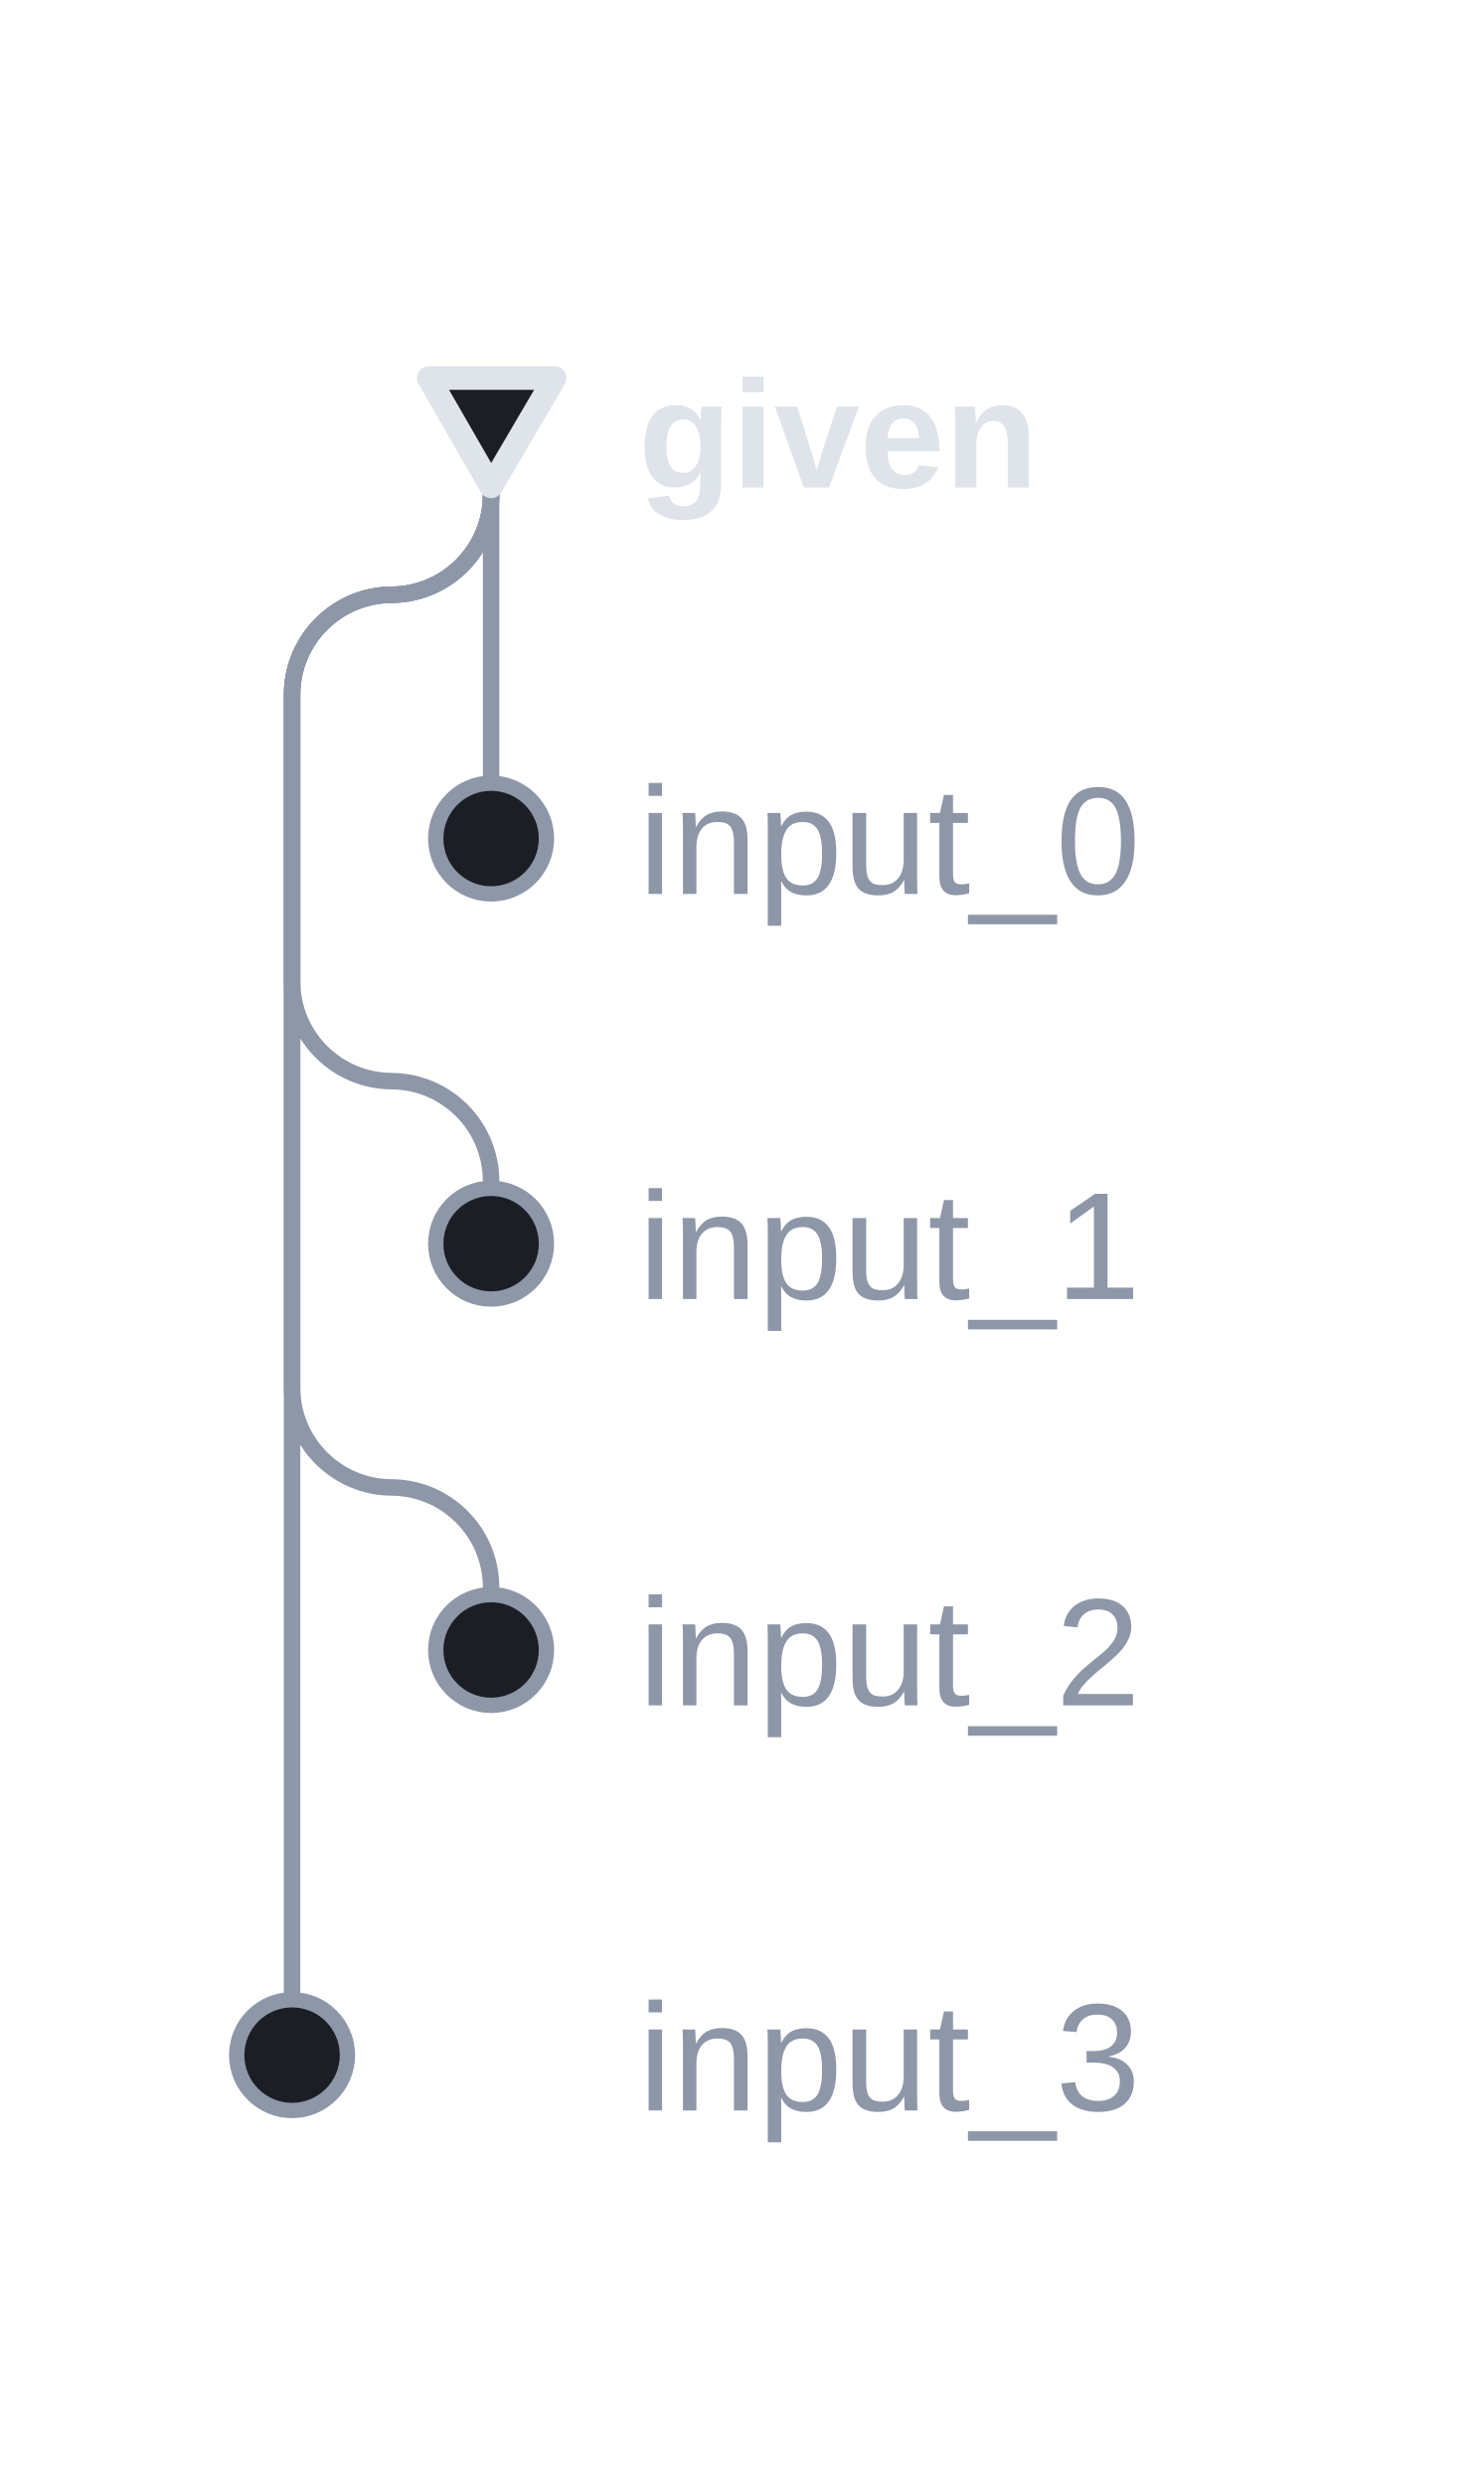
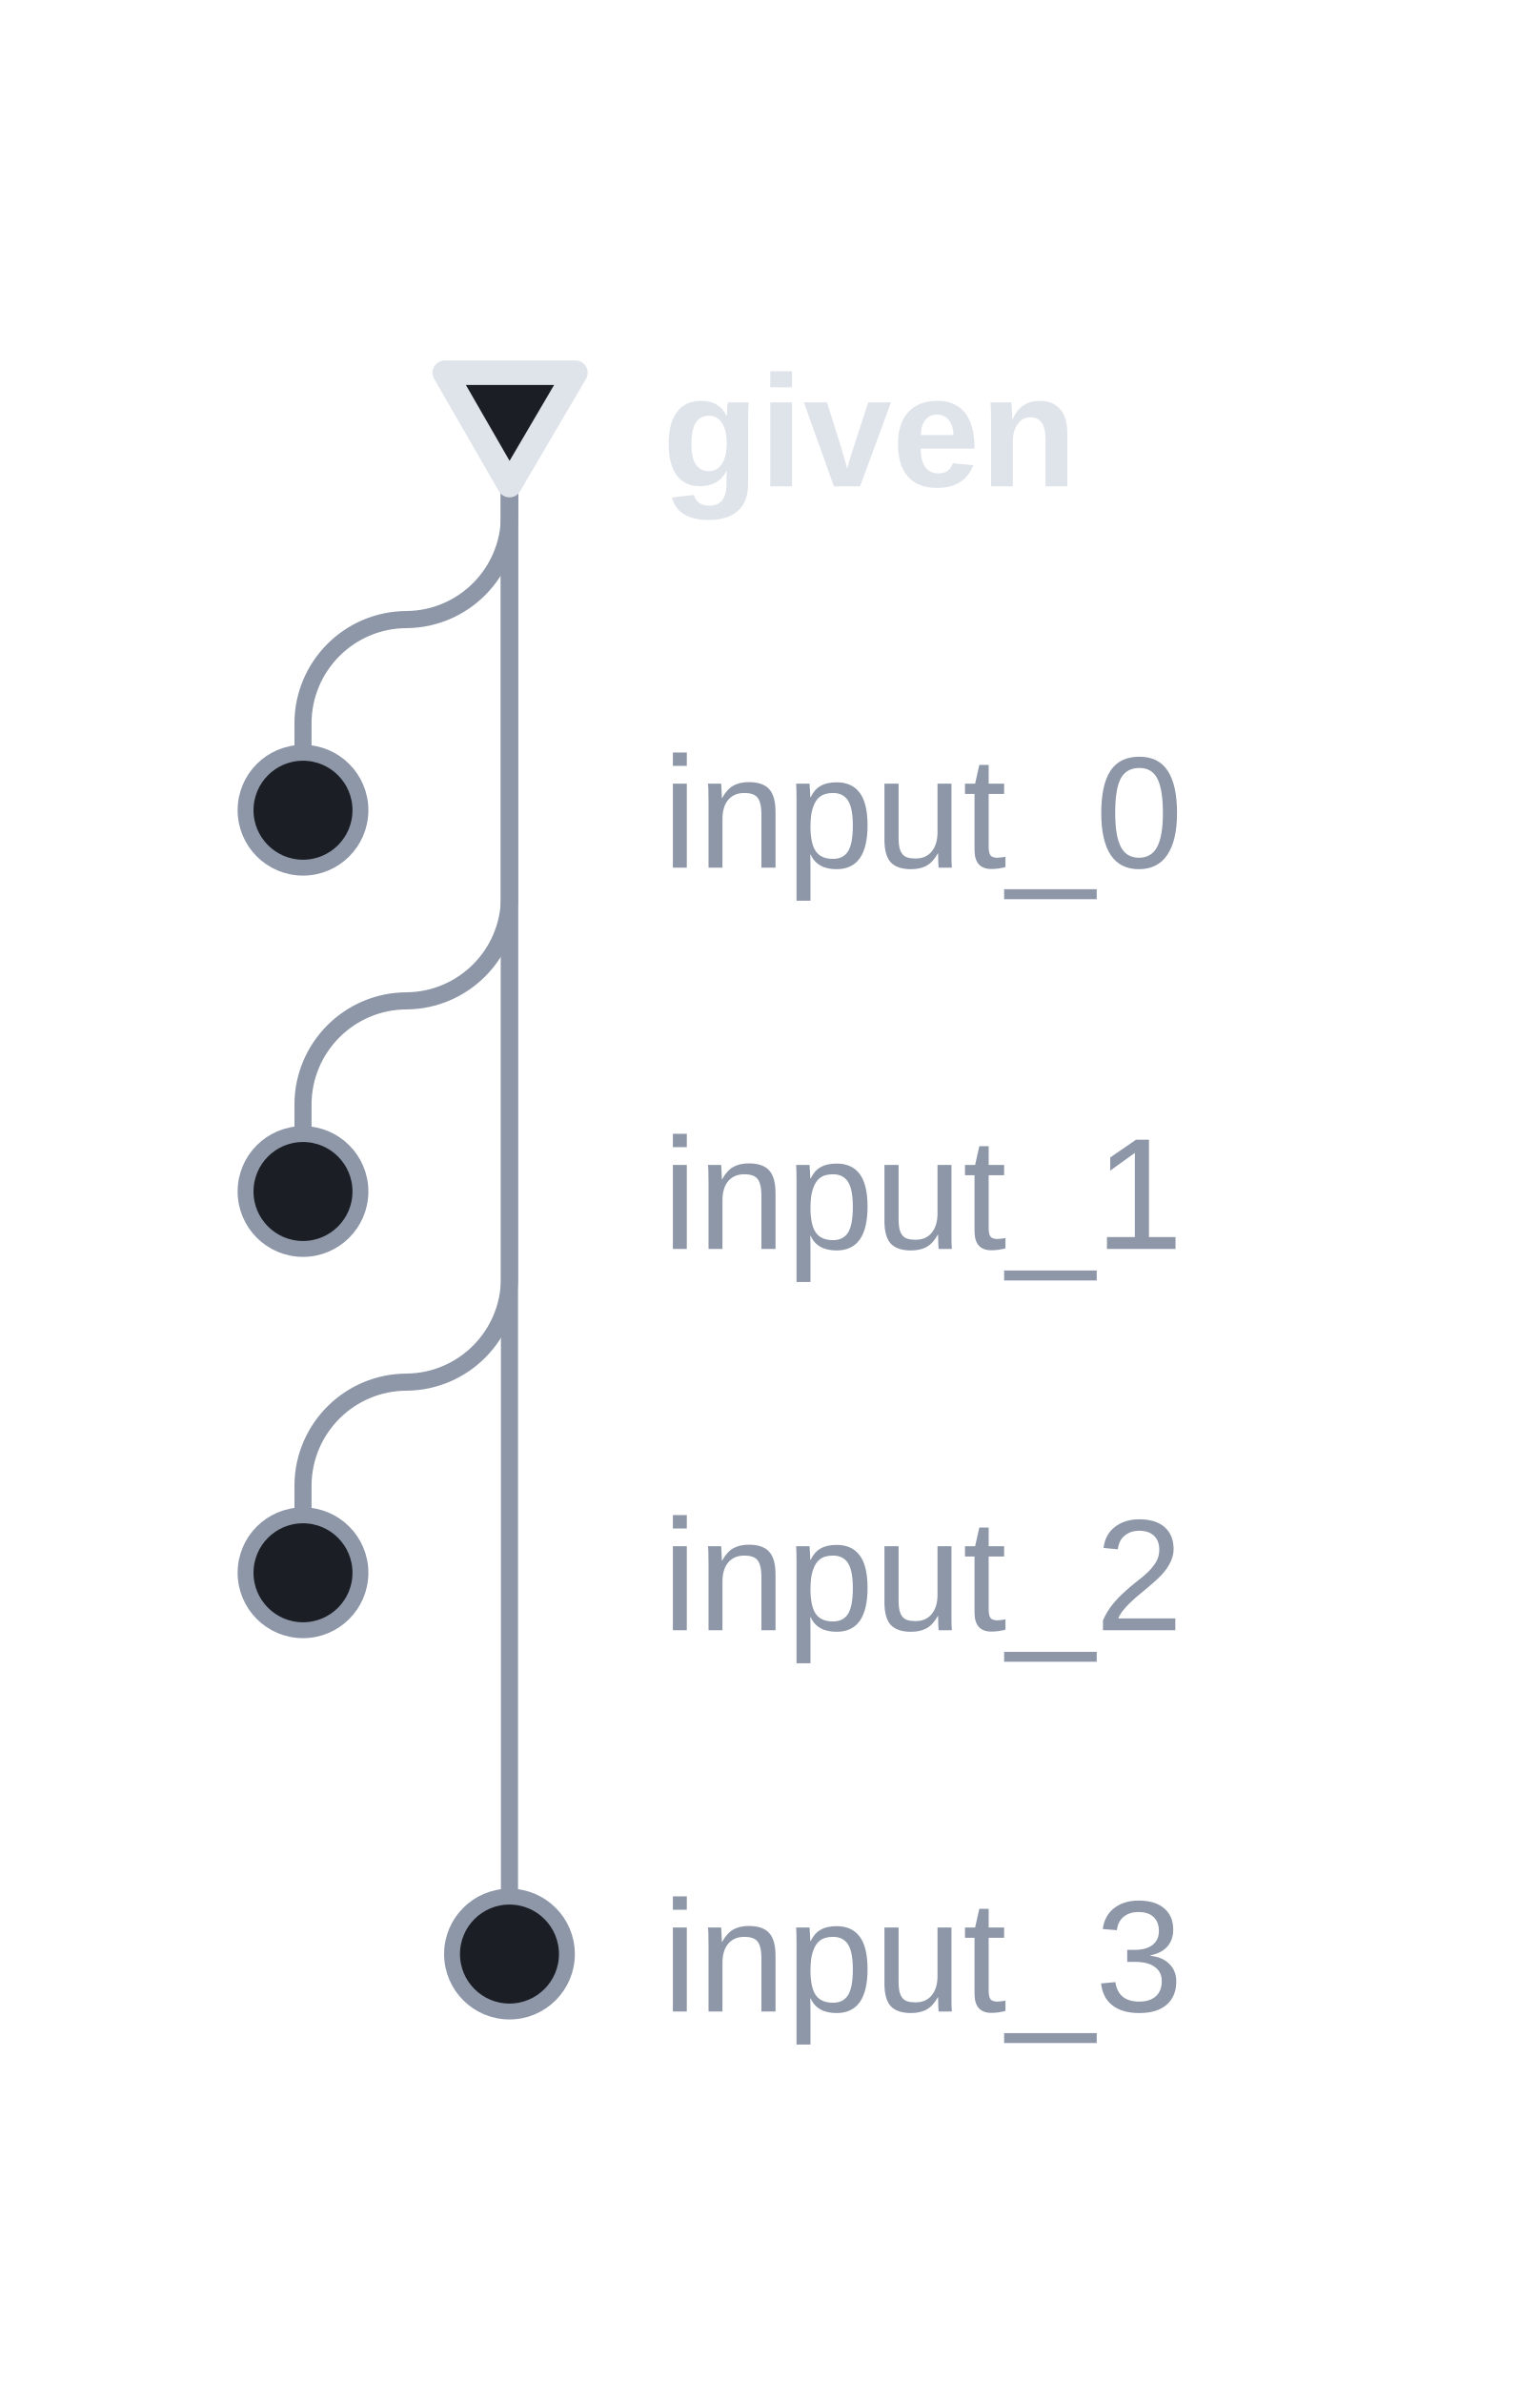
- <svg xmlns="http://www.w3.org/2000/svg" width="126" height="211" viewBox="0 0 126 211">
+ <svg xmlns="http://www.w3.org/2000/svg" width="126" height="195" viewBox="0 0 126 195">
  <g fill="none" stroke="#8D97A8" stroke-width="1.4" stroke-linejoin="round" stroke-linecap="round">
-     <path d="M 41.7,41.3 L 41.7,66.5" />
-     <path d="M 41.7,41.3 L 41.7,42.1 A 8.5,8.5 0 0 1 33.3,50.5 A 8.5,8.5 0 0 0 24.8,59.0 L 24.8,83.4 A 8.5,8.5 0 0 0 33.3,91.8 A 8.5,8.5 0 0 1 41.7,100.3 L 41.7,100.9" />
-     <path d="M 41.7,41.3 L 41.7,42.1 A 8.5,8.5 0 0 1 33.3,50.5 A 8.5,8.5 0 0 0 24.8,59.0 L 24.8,117.8 A 8.5,8.5 0 0 0 33.3,126.3 A 8.5,8.5 0 0 1 41.7,134.7 L 41.7,135.4" />
-     <path d="M 41.7,41.3 L 41.7,42.1 A 8.5,8.5 0 0 1 33.3,50.5 A 8.5,8.5 0 0 0 24.8,59.0 L 24.8,169.8" />
+     <path d="M 41.7,39.7 L 41.7,42.2 A 8.5,8.5 0 0 1 33.3,50.7 A 8.5,8.5 0 0 0 24.8,59.2 L 24.8,61.6" />
+     <path d="M 41.7,39.7 L 41.7,73.5 A 8.5,8.5 0 0 1 33.3,81.9 A 8.5,8.5 0 0 0 24.8,90.4 L 24.8,92.8" />
+     <path d="M 41.7,39.7 L 41.7,104.6 A 8.5,8.5 0 0 1 33.3,113.1 A 8.5,8.5 0 0 0 24.8,121.5 L 24.8,124.0" />
+     <path d="M 41.7,39.7 L 41.7,155.2" />
  </g>
  <g>
-     <polygon points="36.4,32.1 47.1,32.1 41.7,41.3" fill="#1B1E24" stroke="#DFE3EA" stroke-width="2.0" stroke-linejoin="round" />
-     <text x="54.2" y="41.4" font-family="Arial" font-size="13" fill="#DFE3EA" font-weight="600" text-anchor="start">given</text>
+     <polygon points="36.4,30.5 47.1,30.5 41.7,39.7" fill="#1B1E24" stroke="#DFE3EA" stroke-width="2.0" stroke-linejoin="round" />
+     <text x="54.2" y="39.8" font-family="Arial" font-size="13" fill="#DFE3EA" font-weight="600" text-anchor="start">given</text>
  </g>
  <g>
-     <circle cx="41.7" cy="71.2" r="4.7" fill="#1B1E24" stroke="#8D97A8" stroke-width="1.3" />
-     <text x="54.2" y="75.9" font-family="Arial" font-size="13" fill="#8D97A8" font-weight="normal" text-anchor="start">input_0</text>
+     <circle cx="24.8" cy="66.3" r="4.7" fill="#1B1E24" stroke="#8D97A8" stroke-width="1.3" />
+     <text x="54.2" y="71.0" font-family="Arial" font-size="13" fill="#8D97A8" font-weight="normal" text-anchor="start">input_0</text>
  </g>
  <g>
-     <circle cx="41.7" cy="105.6" r="4.7" fill="#1B1E24" stroke="#8D97A8" stroke-width="1.3" />
-     <text x="54.2" y="110.3" font-family="Arial" font-size="13" fill="#8D97A8" font-weight="normal" text-anchor="start">input_1</text>
+     <circle cx="24.8" cy="97.5" r="4.7" fill="#1B1E24" stroke="#8D97A8" stroke-width="1.3" />
+     <text x="54.2" y="102.2" font-family="Arial" font-size="13" fill="#8D97A8" font-weight="normal" text-anchor="start">input_1</text>
  </g>
  <g>
-     <circle cx="41.7" cy="140.1" r="4.7" fill="#1B1E24" stroke="#8D97A8" stroke-width="1.3" />
-     <text x="54.2" y="144.8" font-family="Arial" font-size="13" fill="#8D97A8" font-weight="normal" text-anchor="start">input_2</text>
+     <circle cx="24.8" cy="128.7" r="4.7" fill="#1B1E24" stroke="#8D97A8" stroke-width="1.3" />
+     <text x="54.2" y="133.4" font-family="Arial" font-size="13" fill="#8D97A8" font-weight="normal" text-anchor="start">input_2</text>
  </g>
  <g>
-     <circle cx="24.8" cy="174.5" r="4.7" fill="#1B1E24" stroke="#8D97A8" stroke-width="1.3" />
-     <text x="54.2" y="179.2" font-family="Arial" font-size="13" fill="#8D97A8" font-weight="normal" text-anchor="start">input_3</text>
+     <circle cx="41.7" cy="159.9" r="4.7" fill="#1B1E24" stroke="#8D97A8" stroke-width="1.3" />
+     <text x="54.2" y="164.6" font-family="Arial" font-size="13" fill="#8D97A8" font-weight="normal" text-anchor="start">input_3</text>
  </g>
</svg>
